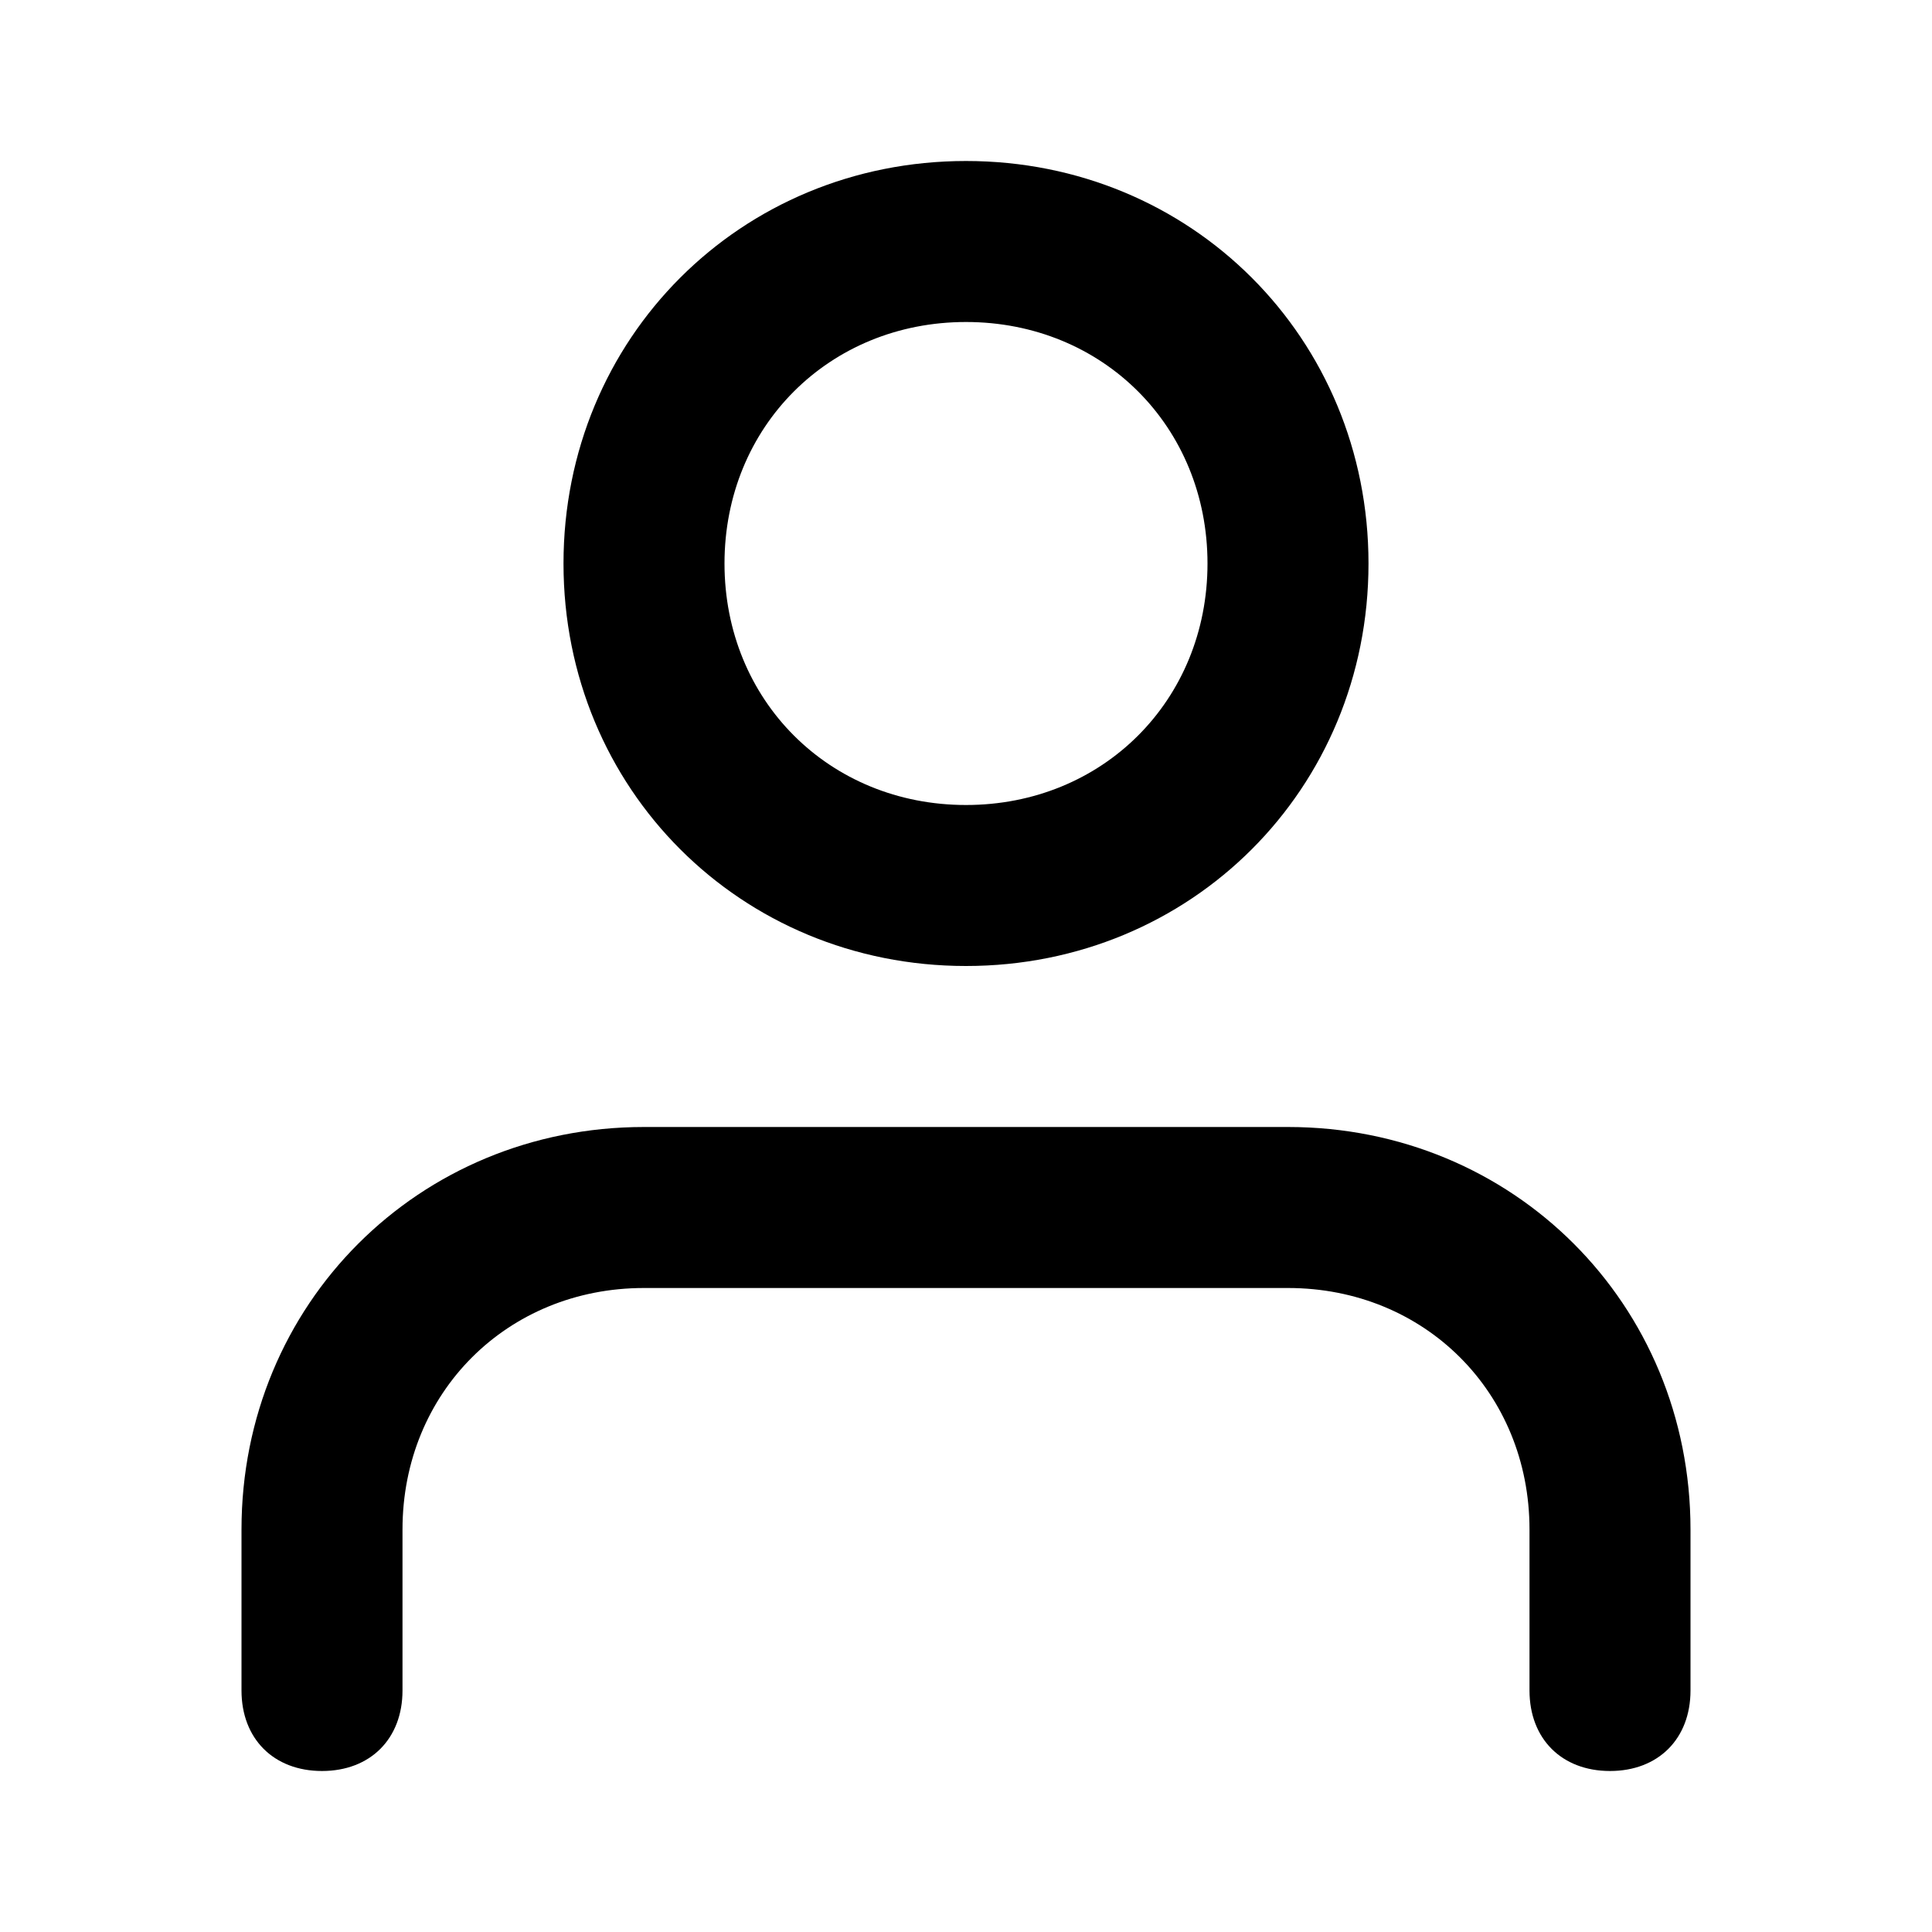
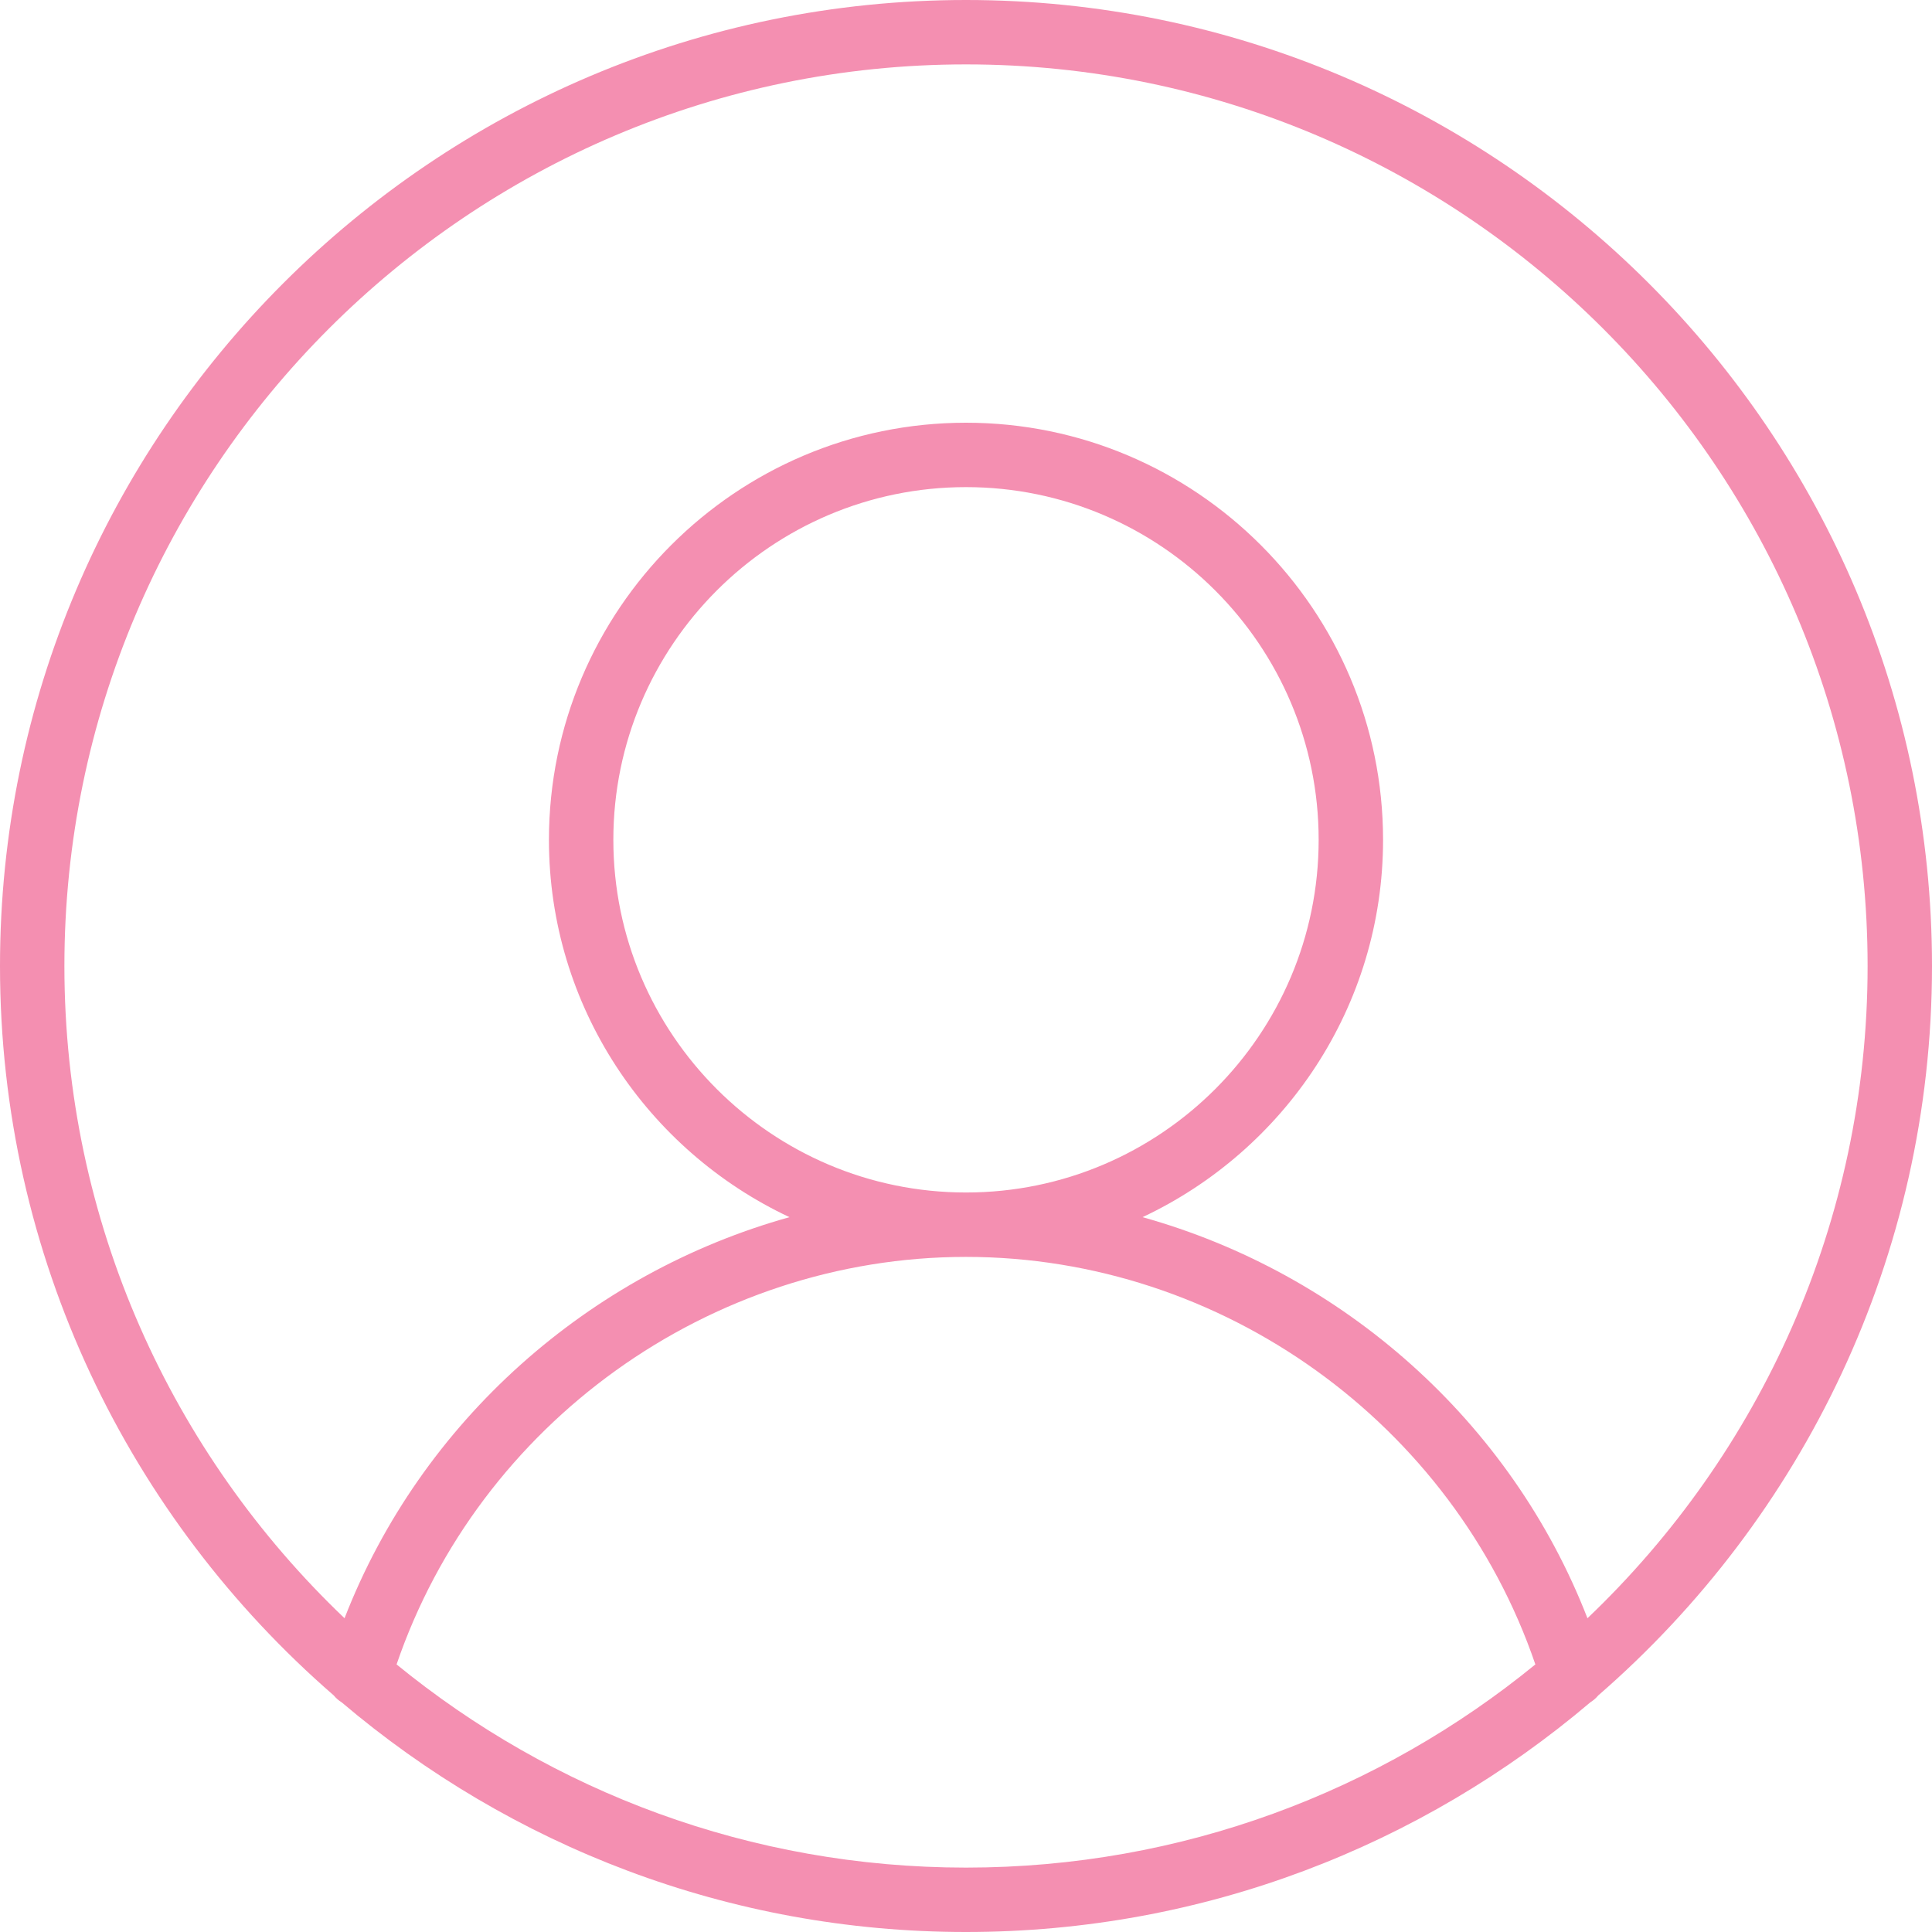
- <svg xmlns="http://www.w3.org/2000/svg" version="1.1" width="768" height="768" viewBox="0 0 768 768">
-   <g id="icomoon-ignore">
- </g>
-   <path d="M512 448h-256c-89.6 0-160 70.4-160 160v64c0 19.2 12.8 32 32 32s32-12.8 32-32v-64c0-54.4 41.6-96 96-96h256c54.4 0 96 41.6 96 96v64c0 19.2 12.8 32 32 32s32-12.8 32-32v-64c0-89.6-70.4-160-160-160z" />
-   <path d="M384 384c89.6 0 160-70.4 160-160s-70.4-160-160-160-160 70.4-160 160 70.4 160 160 160zM384 128c54.4 0 96 41.6 96 96s-41.6 96-96 96-96-41.6-96-96 41.6-96 96-96z" />
+ <svg xmlns="http://www.w3.org/2000/svg" width="30px" height="30px" viewBox="0 0 30 30" version="1.1">
+   <g id="Symbols" stroke="none" stroke-width="1" fill="none" fill-rule="evenodd">
+     <g id="Topo" transform="translate(-1074, -18)" fill="#F48FB1">
+       <g id="topo">
+         <g transform="translate(315, 0)">
+           <g id="login" transform="translate(759, 17)">
+             <g id="noun_User_894931" transform="translate(0, 1)">
+               <g id="Shape">
+                 <path d="M15,0 C6.729,0 0,6.729 0,15 C0,19.519 2.011,23.574 5.182,26.326 C5.217,26.369 5.259,26.405 5.307,26.435 C7.924,28.656 11.307,30 15,30 C18.693,30 22.077,28.655 24.694,26.434 C24.741,26.404 24.783,26.369 24.817,26.327 C27.988,23.574 30,19.519 30,15 C30,6.729 23.271,0 15,0 Z M6.158,25.845 C7.436,22.105 11.02,19.518 14.998,19.517 C14.999,19.517 14.999,19.517 15,19.517 C15,19.517 15.001,19.517 15.001,19.517 C18.98,19.518 22.563,22.105 23.841,25.845 C21.429,27.816 18.351,29 15,29 C11.649,29 8.571,27.816 6.158,25.845 Z M14.998,18.517 C11.98,18.516 9.524,16.059 9.524,13.04 C9.524,10.021 11.98,7.564 15,7.564 C18.02,7.564 20.476,10.021 20.476,13.04 C20.476,16.059 18.021,18.516 15.002,18.517 C15.001,18.517 15,18.517 15,18.517 C14.999,18.517 14.999,18.517 14.998,18.517 Z M24.65,25.128 C23.461,22.067 20.852,19.768 17.741,18.9 C19.944,17.865 21.476,15.631 21.476,13.041 C21.476,9.47 18.571,6.564 15,6.564 C11.429,6.564 8.524,9.47 8.524,13.041 C8.524,15.631 10.056,17.865 12.259,18.9 C9.148,19.768 6.539,22.067 5.35,25.128 C2.673,22.576 1,18.981 1,15 C1,7.28 7.28,1 15,1 C22.72,1 29,7.28 29,15 C29,18.981 27.327,22.577 24.65,25.128 Z" fill-rule="nonzero" />
+               </g>
+             </g>
+           </g>
+         </g>
+       </g>
+     </g>
+   </g>
</svg>
